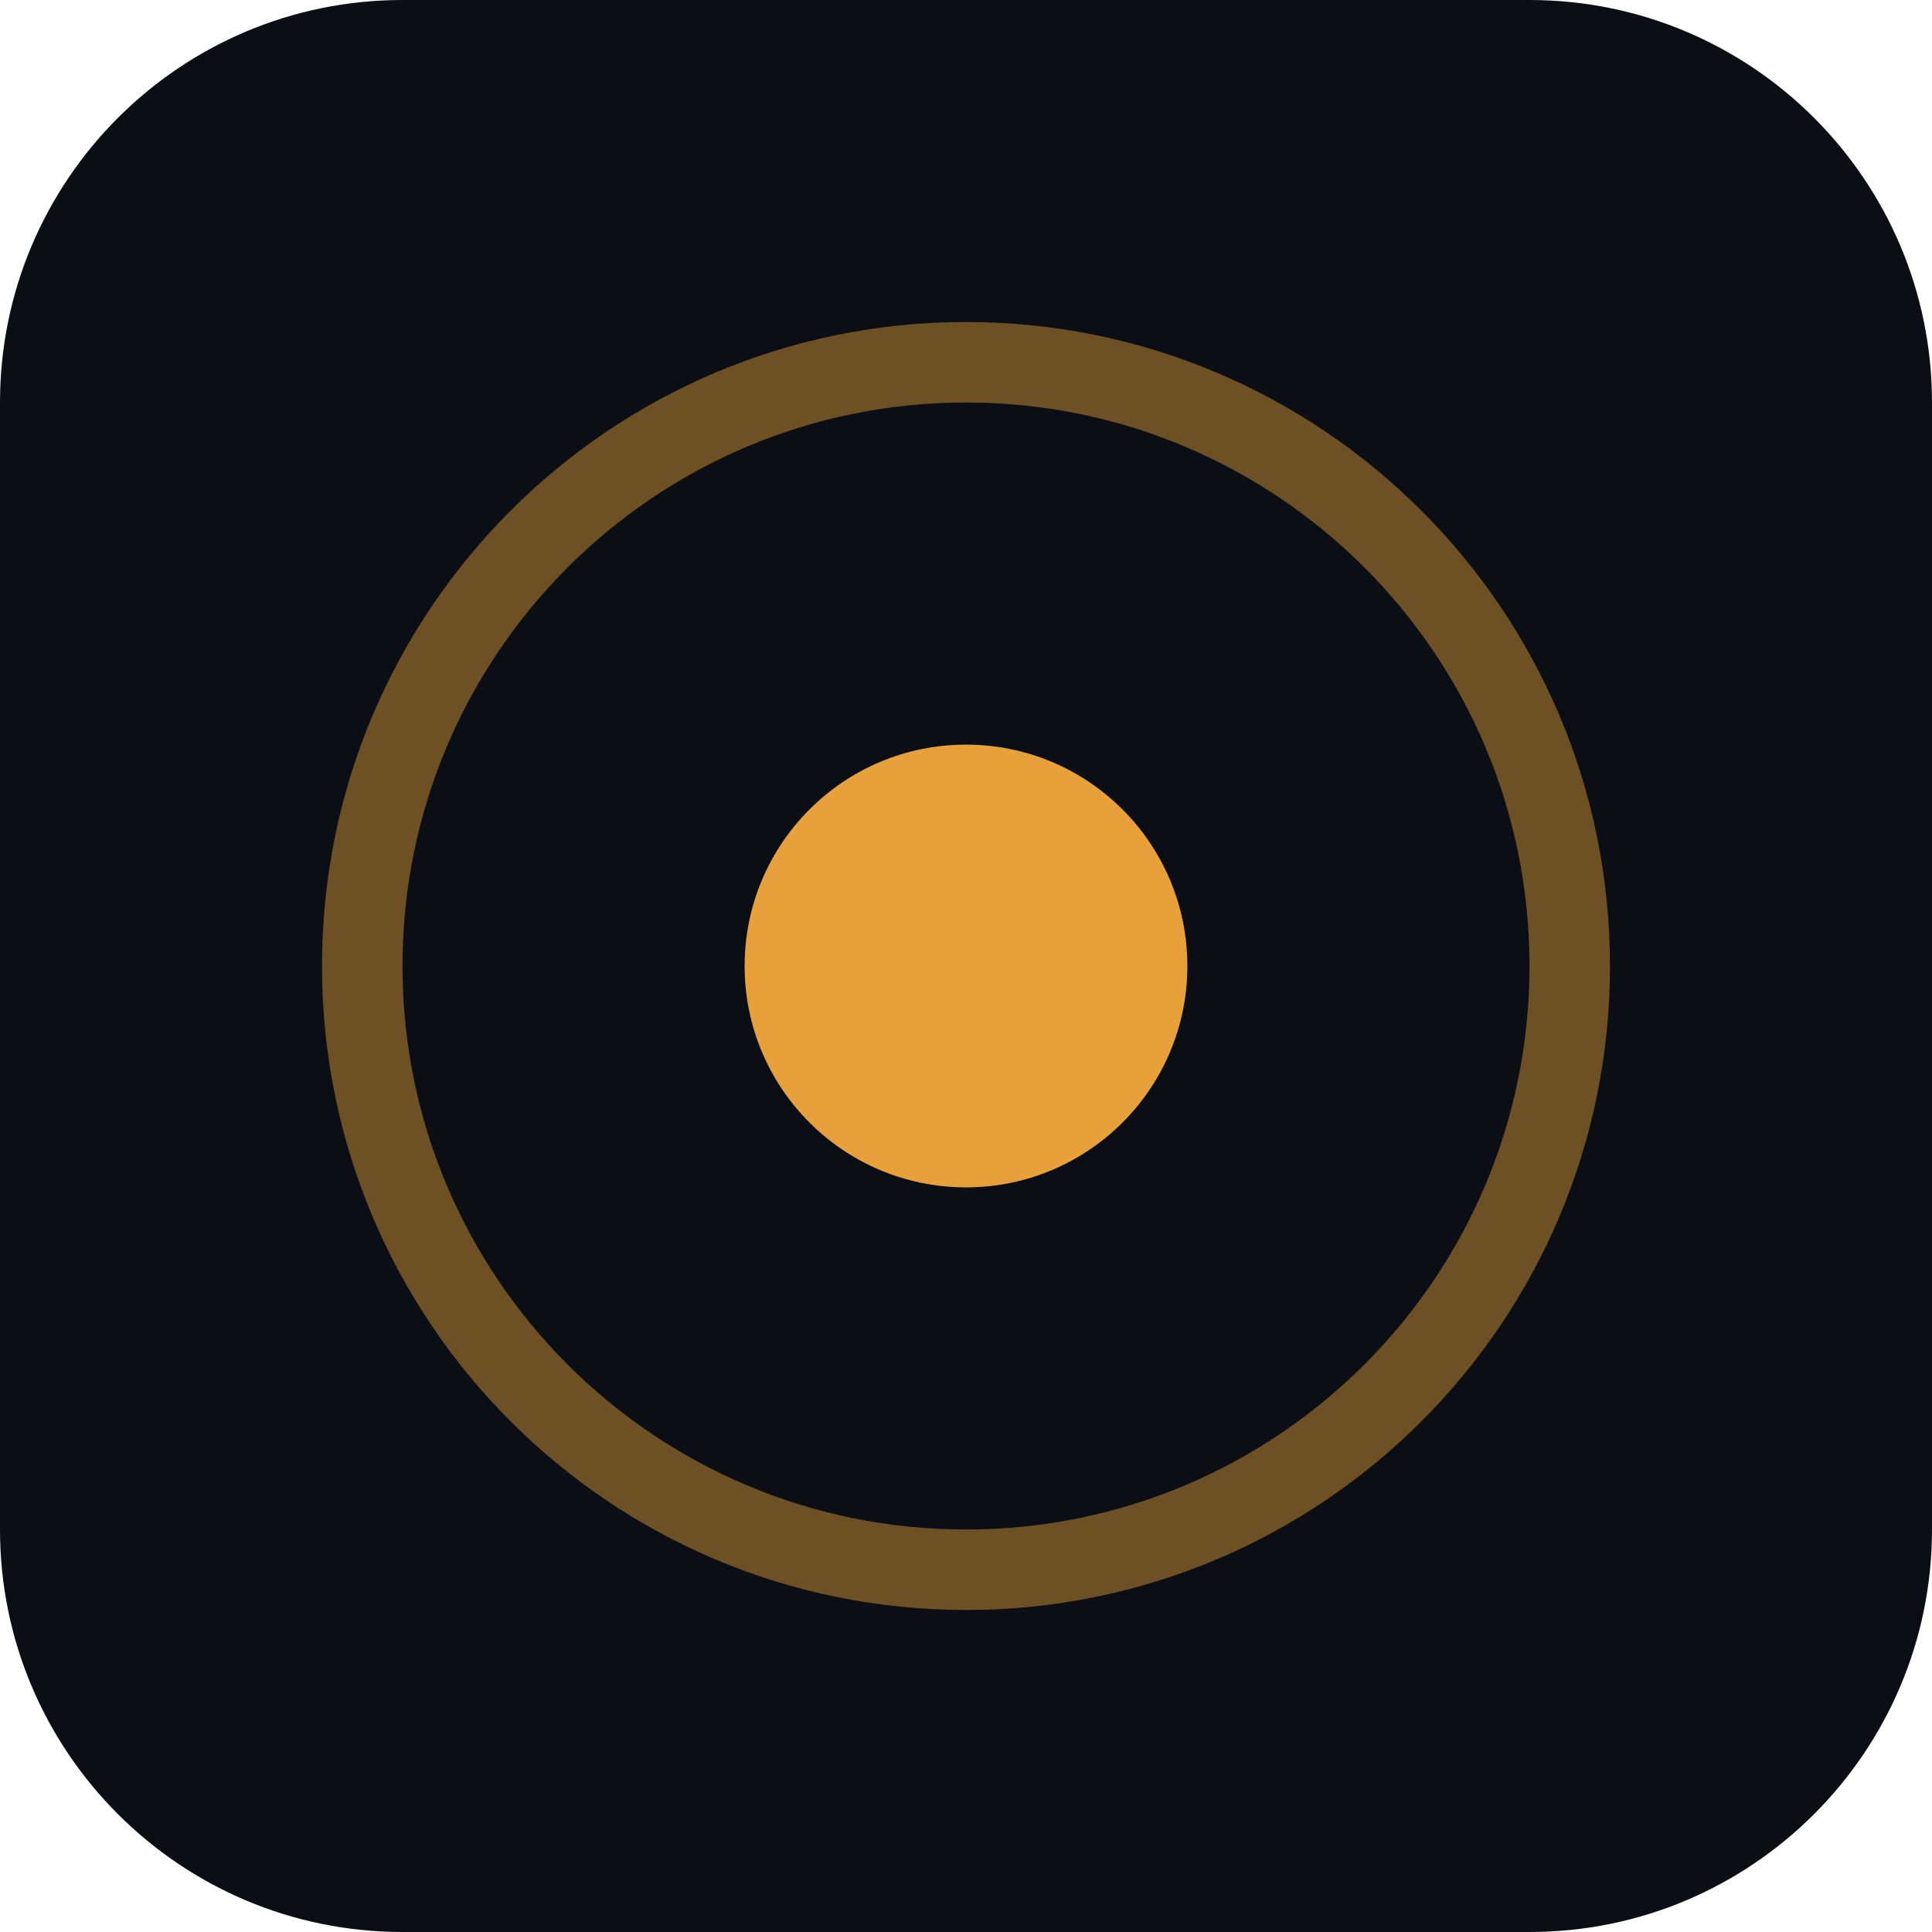
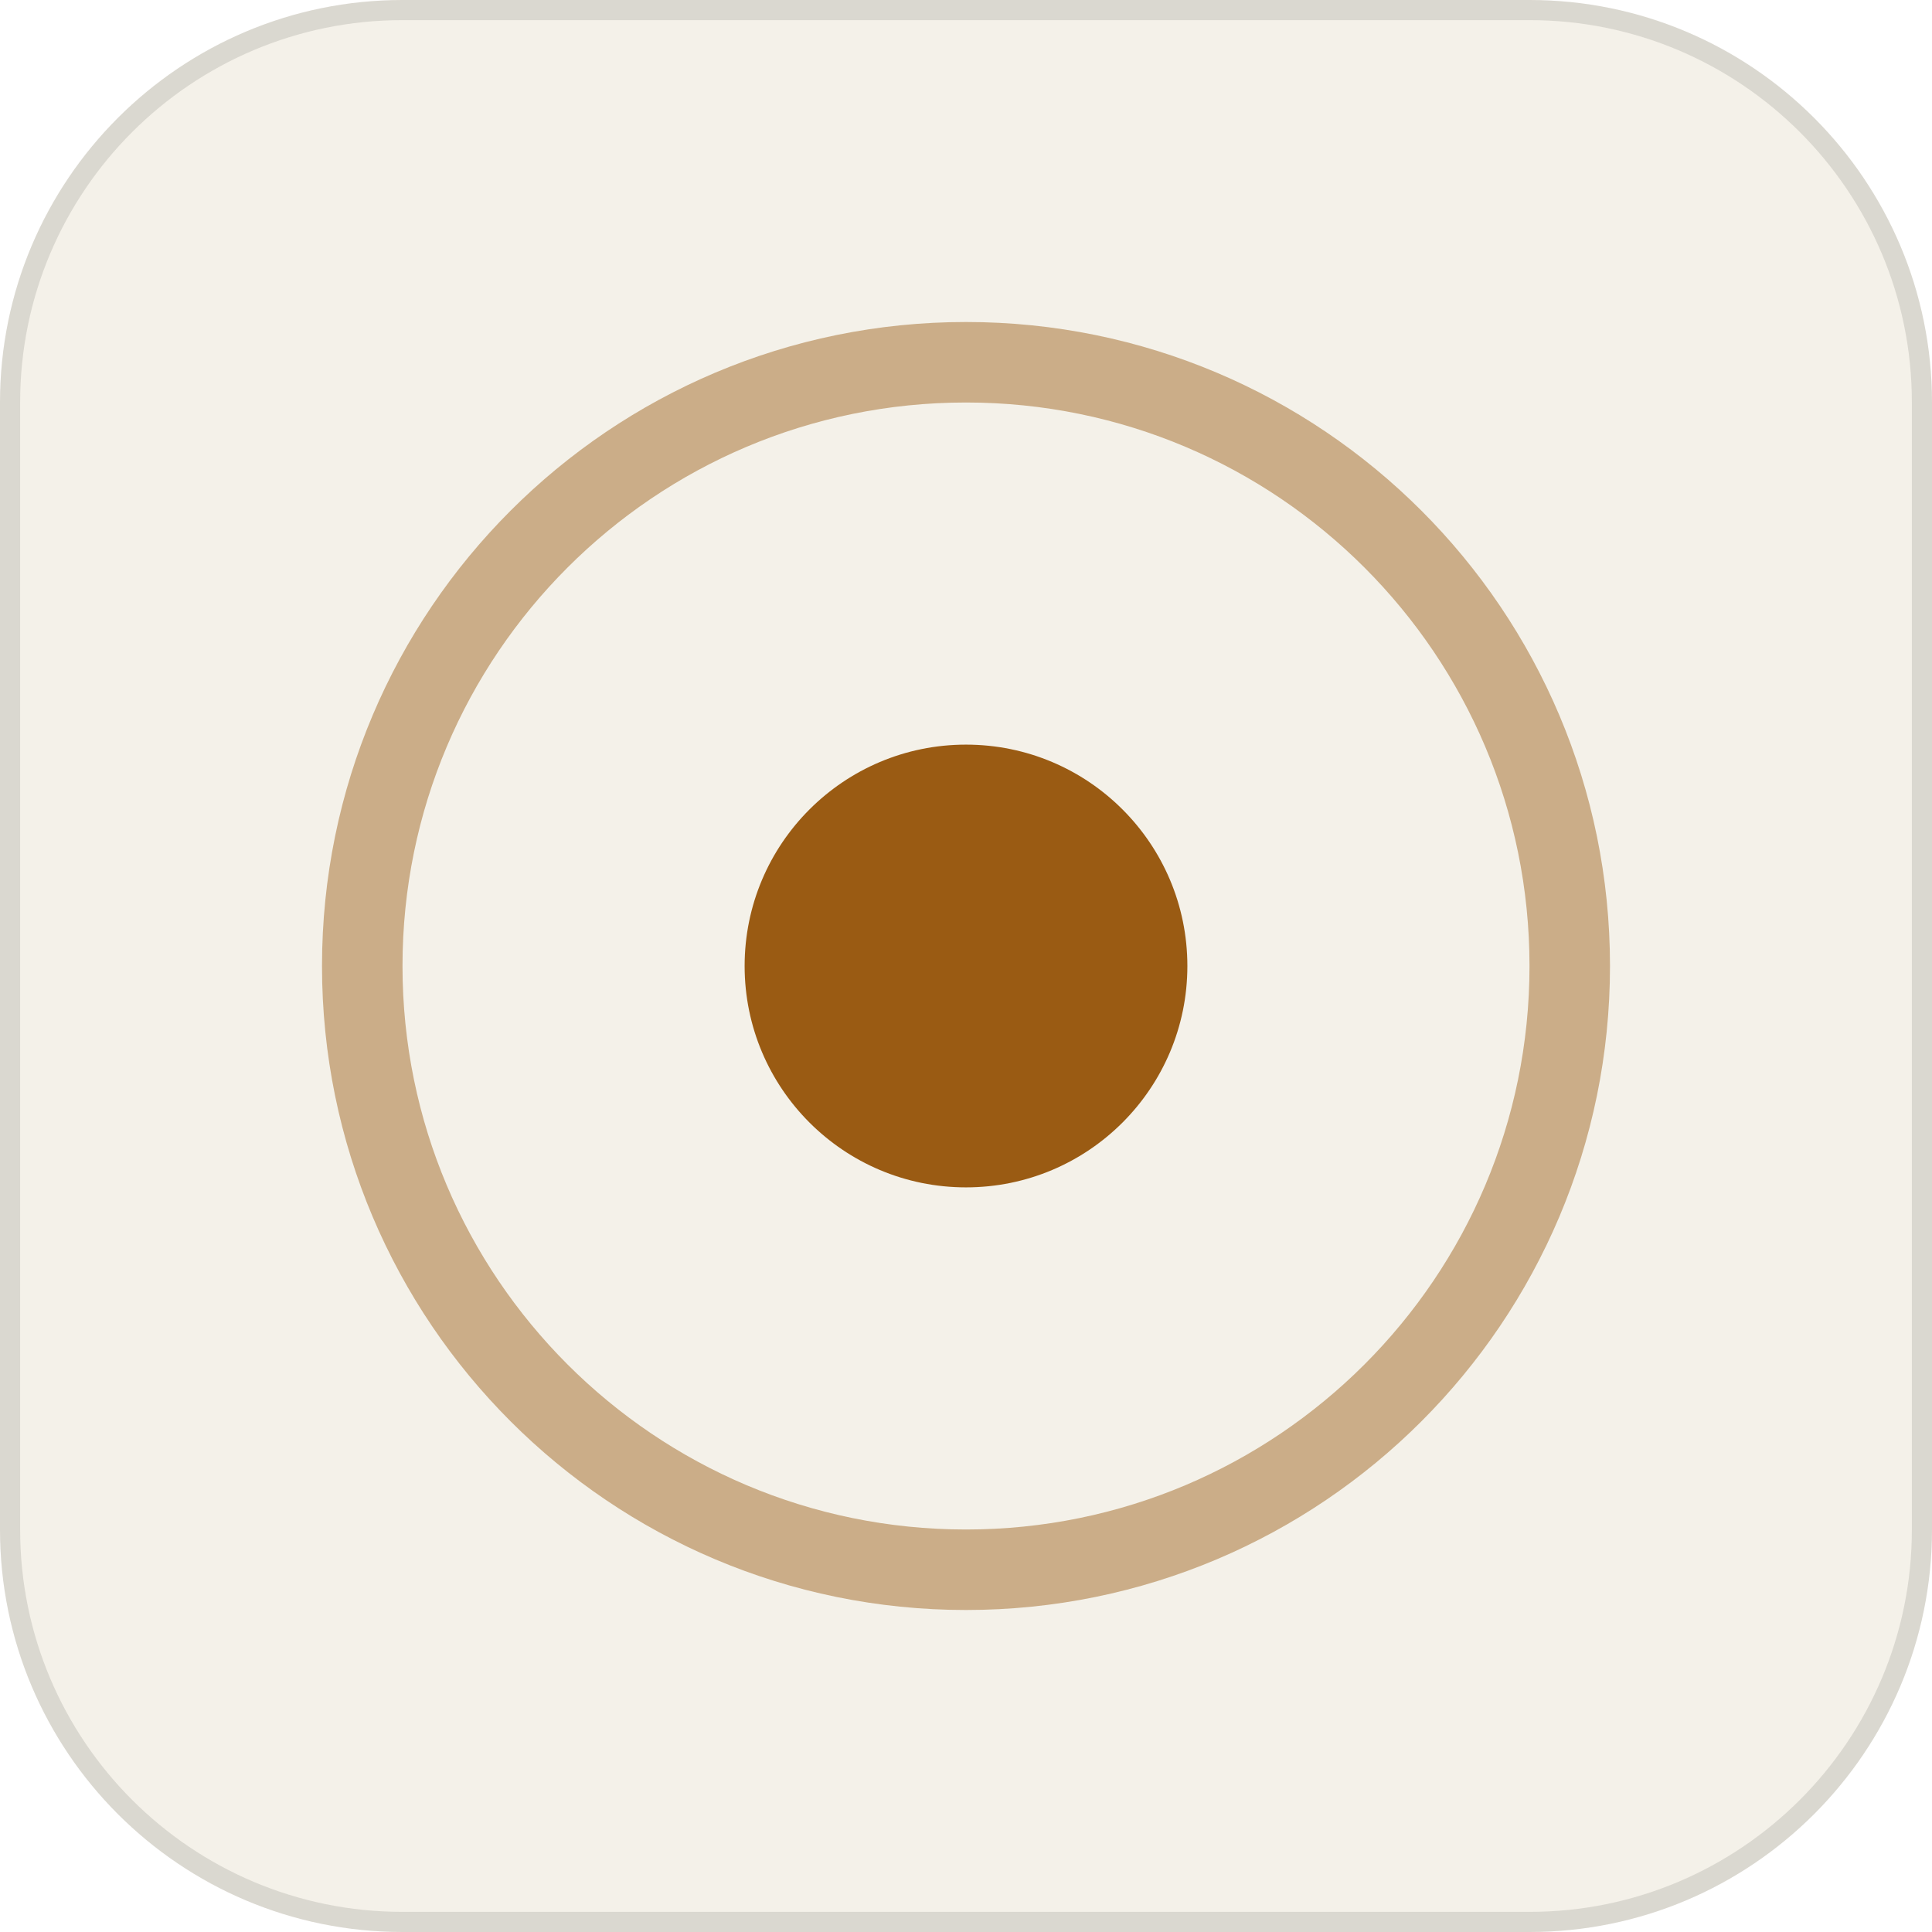
<svg xmlns="http://www.w3.org/2000/svg" width="96" height="96" viewBox="0 0 96 96" role="img" aria-label="Conclave seal">
-   <rect width="96" height="96" rx="20" fill="#0b0e14" />
-   <circle cx="48" cy="48" r="30" fill="none" stroke="#e8a13a" stroke-opacity="0.45" stroke-width="4" />
-   <circle cx="48" cy="48" r="11" fill="#e8a13a" />
+   <rect width="96" height="96" rx="20" fill="#f4f1e9" />
+   <rect x="0.5" y="0.5" width="95" height="95" rx="19.5" fill="none" stroke="#1c1917" stroke-opacity="0.12" />
+   <circle cx="48" cy="48" r="30" fill="none" stroke="#9a5b13" stroke-opacity="0.45" stroke-width="4" />
+   <circle cx="48" cy="48" r="11" fill="#9a5b13" />
</svg>
